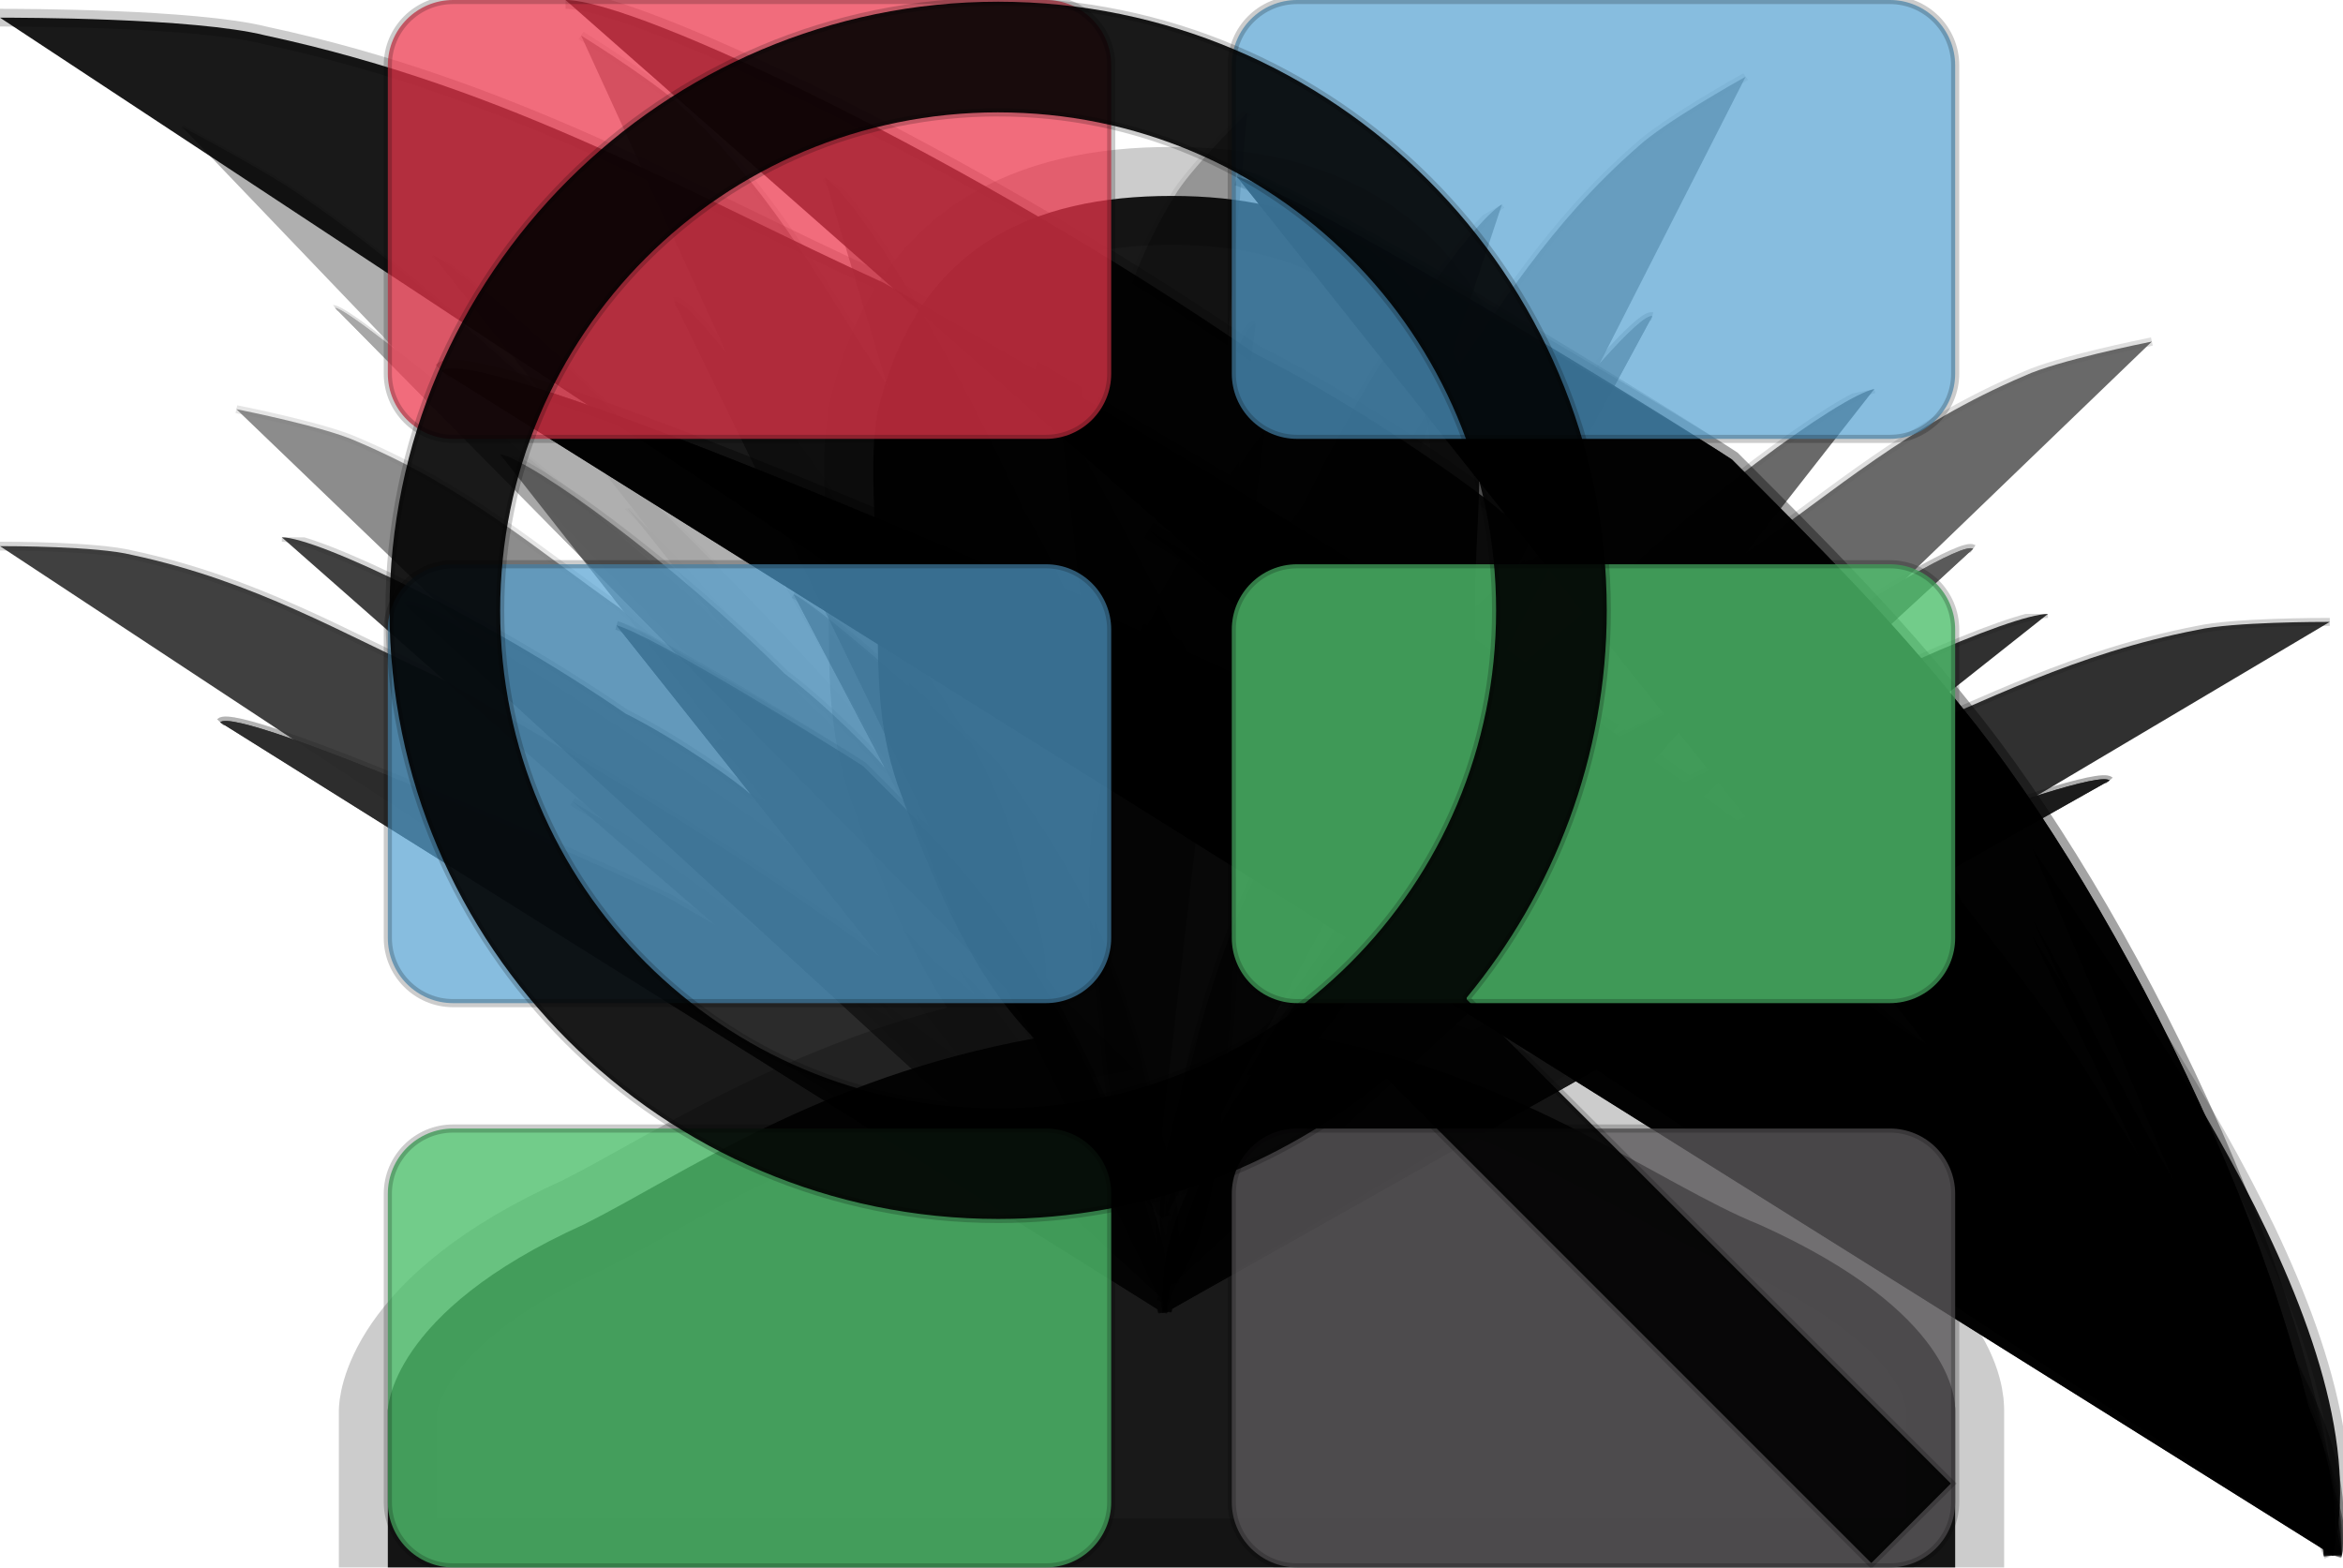
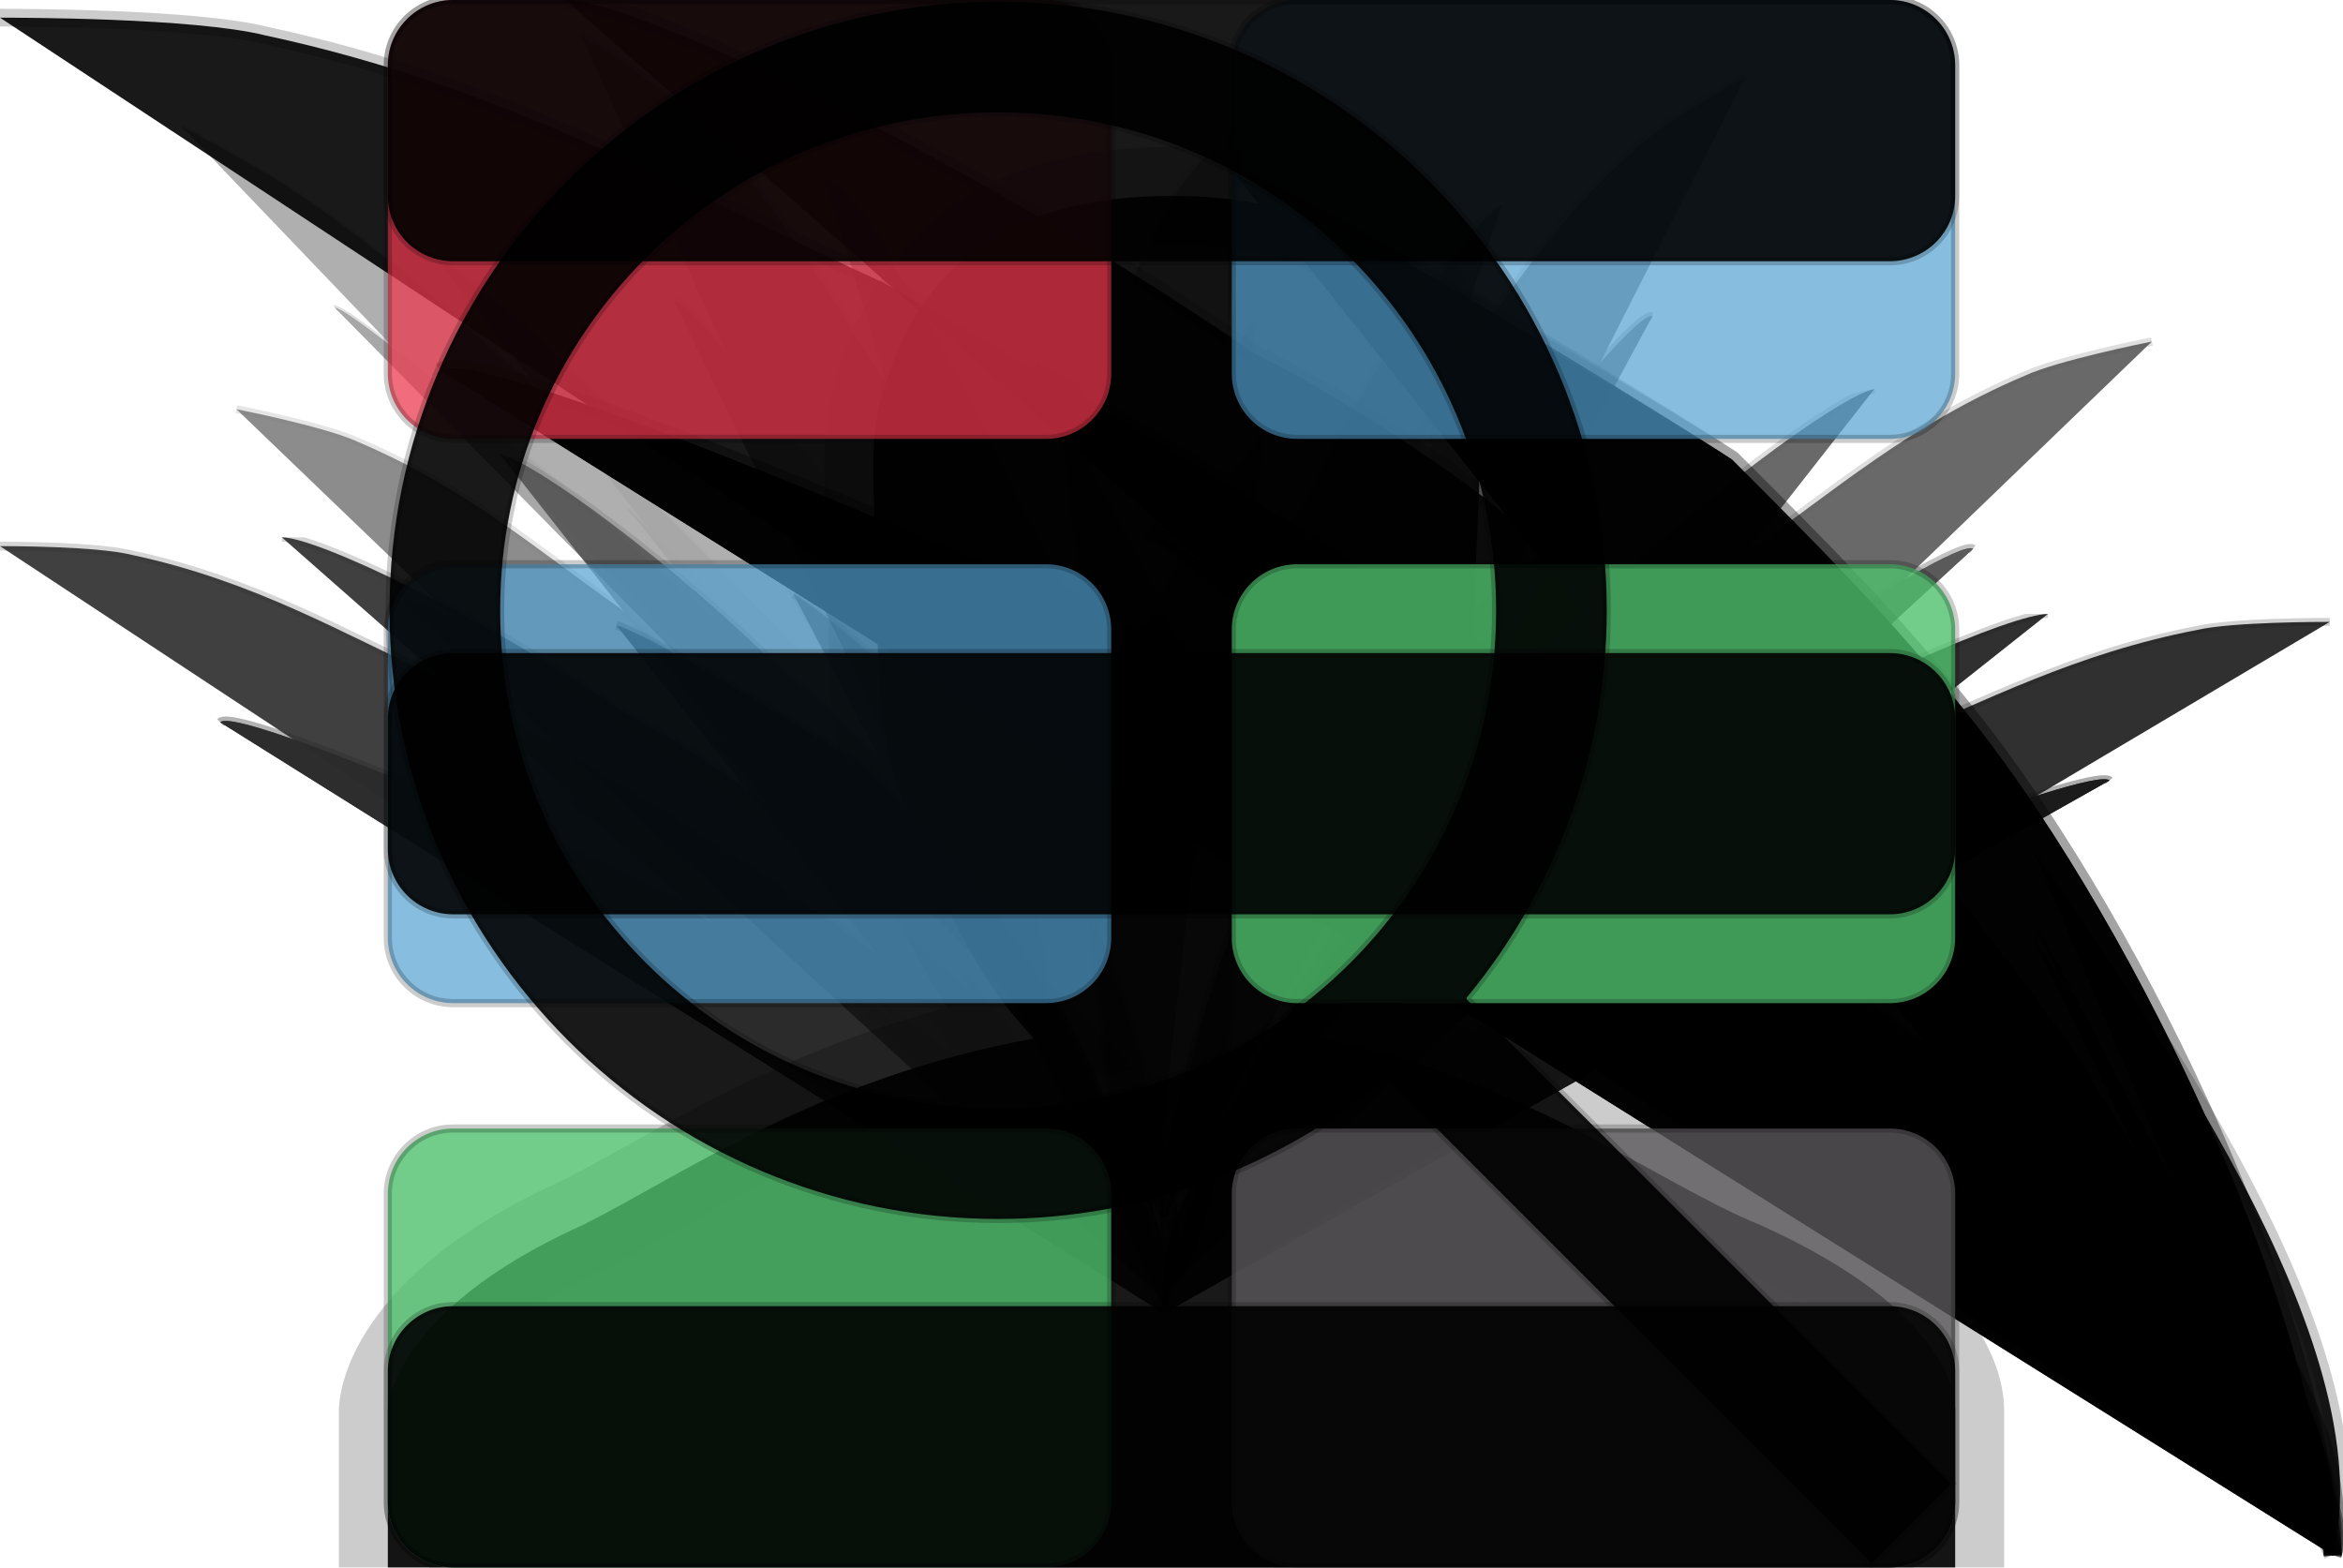
<svg xmlns="http://www.w3.org/2000/svg" xmlns:xlink="http://www.w3.org/1999/xlink" version="1.1" preserveAspectRatio="xMinYMax meet">
  <symbol id="leaf" preserveAspectRatio="xMinYMin meet">
    <path d="M132,88 C131,82 127,76 123,72 C86,46 129,77 112,65 C110,64 109,63 108,62 C100,57 93,52 84,49 L82,49" />
    <path d="M132,88 C132,84 129,80 127,77 C120,69 111,64 102,58" />
    <path d="M132,88 C131,81 122,72 117,68" />
    <path d="M132,88 C133,83 125,77 121,74 C106,62 112,63 95,51 C77,38 75,36 65,30" />
    <path d="M132,88 C131,81 125,71 121,65" />
    <path d="M132,88 C133,85 129,80 128,79 C120,69 111,60 99,52" />
    <path d="M132,88 C123,66 98,54 76,41 C68,37 27,19 25,21" />
    <path d="M132,88 C133,81 128,75 125,70 C121,64 119,59 115,52" />
    <path d="M132,88 C131,73 120,51 111,40 C107,35 103,31 98,26 C95,24 73,11 70,10" />
    <path d="M132,88 C132,86 132,84 131,82 C130,73 117,61 108,54 C91,40 71,28 50,16 C39,11 29,5 15,2 C11,1 1,1 0,1" />
    <path d="M132,88 C135,76 121,57 115,48" />
    <path d="M132,88 C131,82 127,76 123,72 C86,46 129,77 112,65 C110,64 109,63 108,62 C100,57 93,52 84,49 L82,49" />
    <path d="M132,88 C132,84 129,80 126,77 C120,69 111,64 102,58" />
    <path d="M132,88 C131,81 122,72 117,68" />
    <path d="M132,88 C132,83 125,77 121,74 C106,62 112,63 95,51 C77,38 75,36 65,30" />
    <path d="M132,88 C132,81 125,71 121,65" />
    <path d="M132,88 C133,85 129,80 128,79 C120,69 110,60 99,52" />
    <path d="M132,88 C132,66 98,54 76,41 C68,37 27,19 25,21" />
    <path d="M132,88 C133,81 128,75 125,70 C121,64 119,59 115,53" />
    <path d="M132,88 C132,84 132,86 128,78 C127,75 124,70 122,67 C117,59 118,60 111,51 C109,47 104,43 101,40 C96,37 91,32 85,29 C84,28 77,23 71,20 C55,9 36,0 32,0" />
    <path d="M132,88 C131,73 120,51 111,40 C107,35 103,31 98,26 C95,24 74,11 70,10" />
  </symbol>
  <symbol id="plant" viewBox="0 0 266 149" preserveAspectRatio="xMinYMin meet">
    <g class="forward">
      <use xlink:href="#leaf" opacity="0.83" transform="translate(0, 61)" />
      <use xlink:href="#leaf" opacity="0.90" transform="translate(200, 103) scale(-1, 0.90) translate(-200, -103) translate(135.5, 66)" />
    </g>
    <g class="mid">
      <use xlink:href="#leaf" opacity=".5" transform="scale(.95 .9) rotate(12 -226.652 160.693)" />
      <use xlink:href="#leaf" opacity=".35" transform="rotate(28 -17.513 48.885) scale(1 .5)" />
      <use xlink:href="#leaf" opacity=".65" transform="scale(-1 .95) rotate(12 -311.55 -1141.28)" />
    </g>
    <g class="back">
      <use xlink:href="#leaf" opacity="0.45" transform="translate(165, 73) scale(-1, 0.90) rotate(32) translate(-165, -73) translate(99, 29)" />
      <use xlink:href="#leaf" opacity="0.45" transform="translate(100, 76) rotate(32) translate(-100, -76) translate(33, 32)" fill-rule="nonzero" />
      <use xlink:href="#leaf" opacity="0.30" transform="translate(165, 73) scale(-1, 0.75) rotate(53) translate(-165, -73) translate(115, 5)" />
    </g>
  </symbol>
  <symbol id="silhouette" viewBox="0 0 16 16">
    <path d="M14,12.5c-1-0.4-2.4-1.5-4.5-1.9c0.5-0.6,1-1.5,1.4-2.6c0.2-0.6,0.2-1.2,0.2-1.9c0-0.6,0.1-1.5,0-1.9          C10.6,2.5,9.4,2,8,2C6.6,2,5.4,2.5,5,4.2c-0.1,0.5,0,1.4,0,1.9c0,0.8,0,1.3,0.2,1.9c0.4,1.1,0.8,2,1.4,2.6C4.4,11,3,12,2,12.5          c-2,0.9-2,1.9-2,1.9V16l16,0v-1.6C16,14.3,16,13.4,14,12.5z" />
  </symbol>
  <symbol id="realness" viewBox="0 0 192 192">
    <rect id="wat" fill-opacity=".73" fill="#EC364C" width="88.615" height="53.76" rx="8" />
    <rect id="relations" fill-opacity=".69" fill="#52A0D1" x="103.385" width="88.615" height="53.76" rx="8" />
    <rect id="feed" fill-opacity=".69" fill="#52A0D1" y="69.12" width="88.615" height="53.76" rx="8" />
    <rect id="events" fill-opacity=".8" fill="#4FBF6D" x="103.385" y="69.12" width="88.615" height="53.76" rx="8" />
    <rect id="groups" fill-opacity=".8" fill="#4FBF6D" y="138.24" width="88.615" height="53.76" rx="8" />
    <rect id="profile" fill-opacity=".8" fill="#5A585A" x="103.385" y="138.24" width="88.615" height="53.76" rx="8" />
  </symbol>
  <symbol id="search" viewBox="0 0 192 192">
    <path d="M74.764.21C33.67.21.21 33.668.21 74.763s33.46 74.555 74.555 74.555c17.98 0 34.55-6.51 47.444-17.156h.212l59.305 59.305 9.743-9.743-59.305-59.305v-.212c10.646-12.894 17.156-29.465 17.156-47.444C149.319 33.67 115.859.21 74.764.21zm0 13.555c33.77 0 61 27.23 61 61 0 33.768-27.23 60.998-61 60.998-33.77 0-61-27.23-61-60.999 0-33.77 27.23-61 61-61z" />
  </symbol>
+   <symbol id="hamburger" viewBox="0 0 192 192">
+     <rect id="top-bun" x="0" y="0" width="192" height="32" rx="8" />
+     <rect id="patty" x="0" y="80" width="192" height="32" rx="8" />
+     <rect id="bottom-bun" x="0" y="160" width="192" height="32" rx="8" />
+   </symbol>
  <g fill="hsla(136, 0%, 0%, 0.9)" stroke="hsla(136, 0%, 0%, 0.2)">
    <use xlink:href="#plant" height="100vh" />
    <use xlink:href="#leaf" width="100vw" />
    <use xlink:href="#silhouette" height="100vh" />
    <use xlink:href="#realness" height="100vh" />
    <use xlink:href="#search" height="100vh" />
+     <use xlink:href="#hamburger" height="100vh" />
  </g>
</svg>
